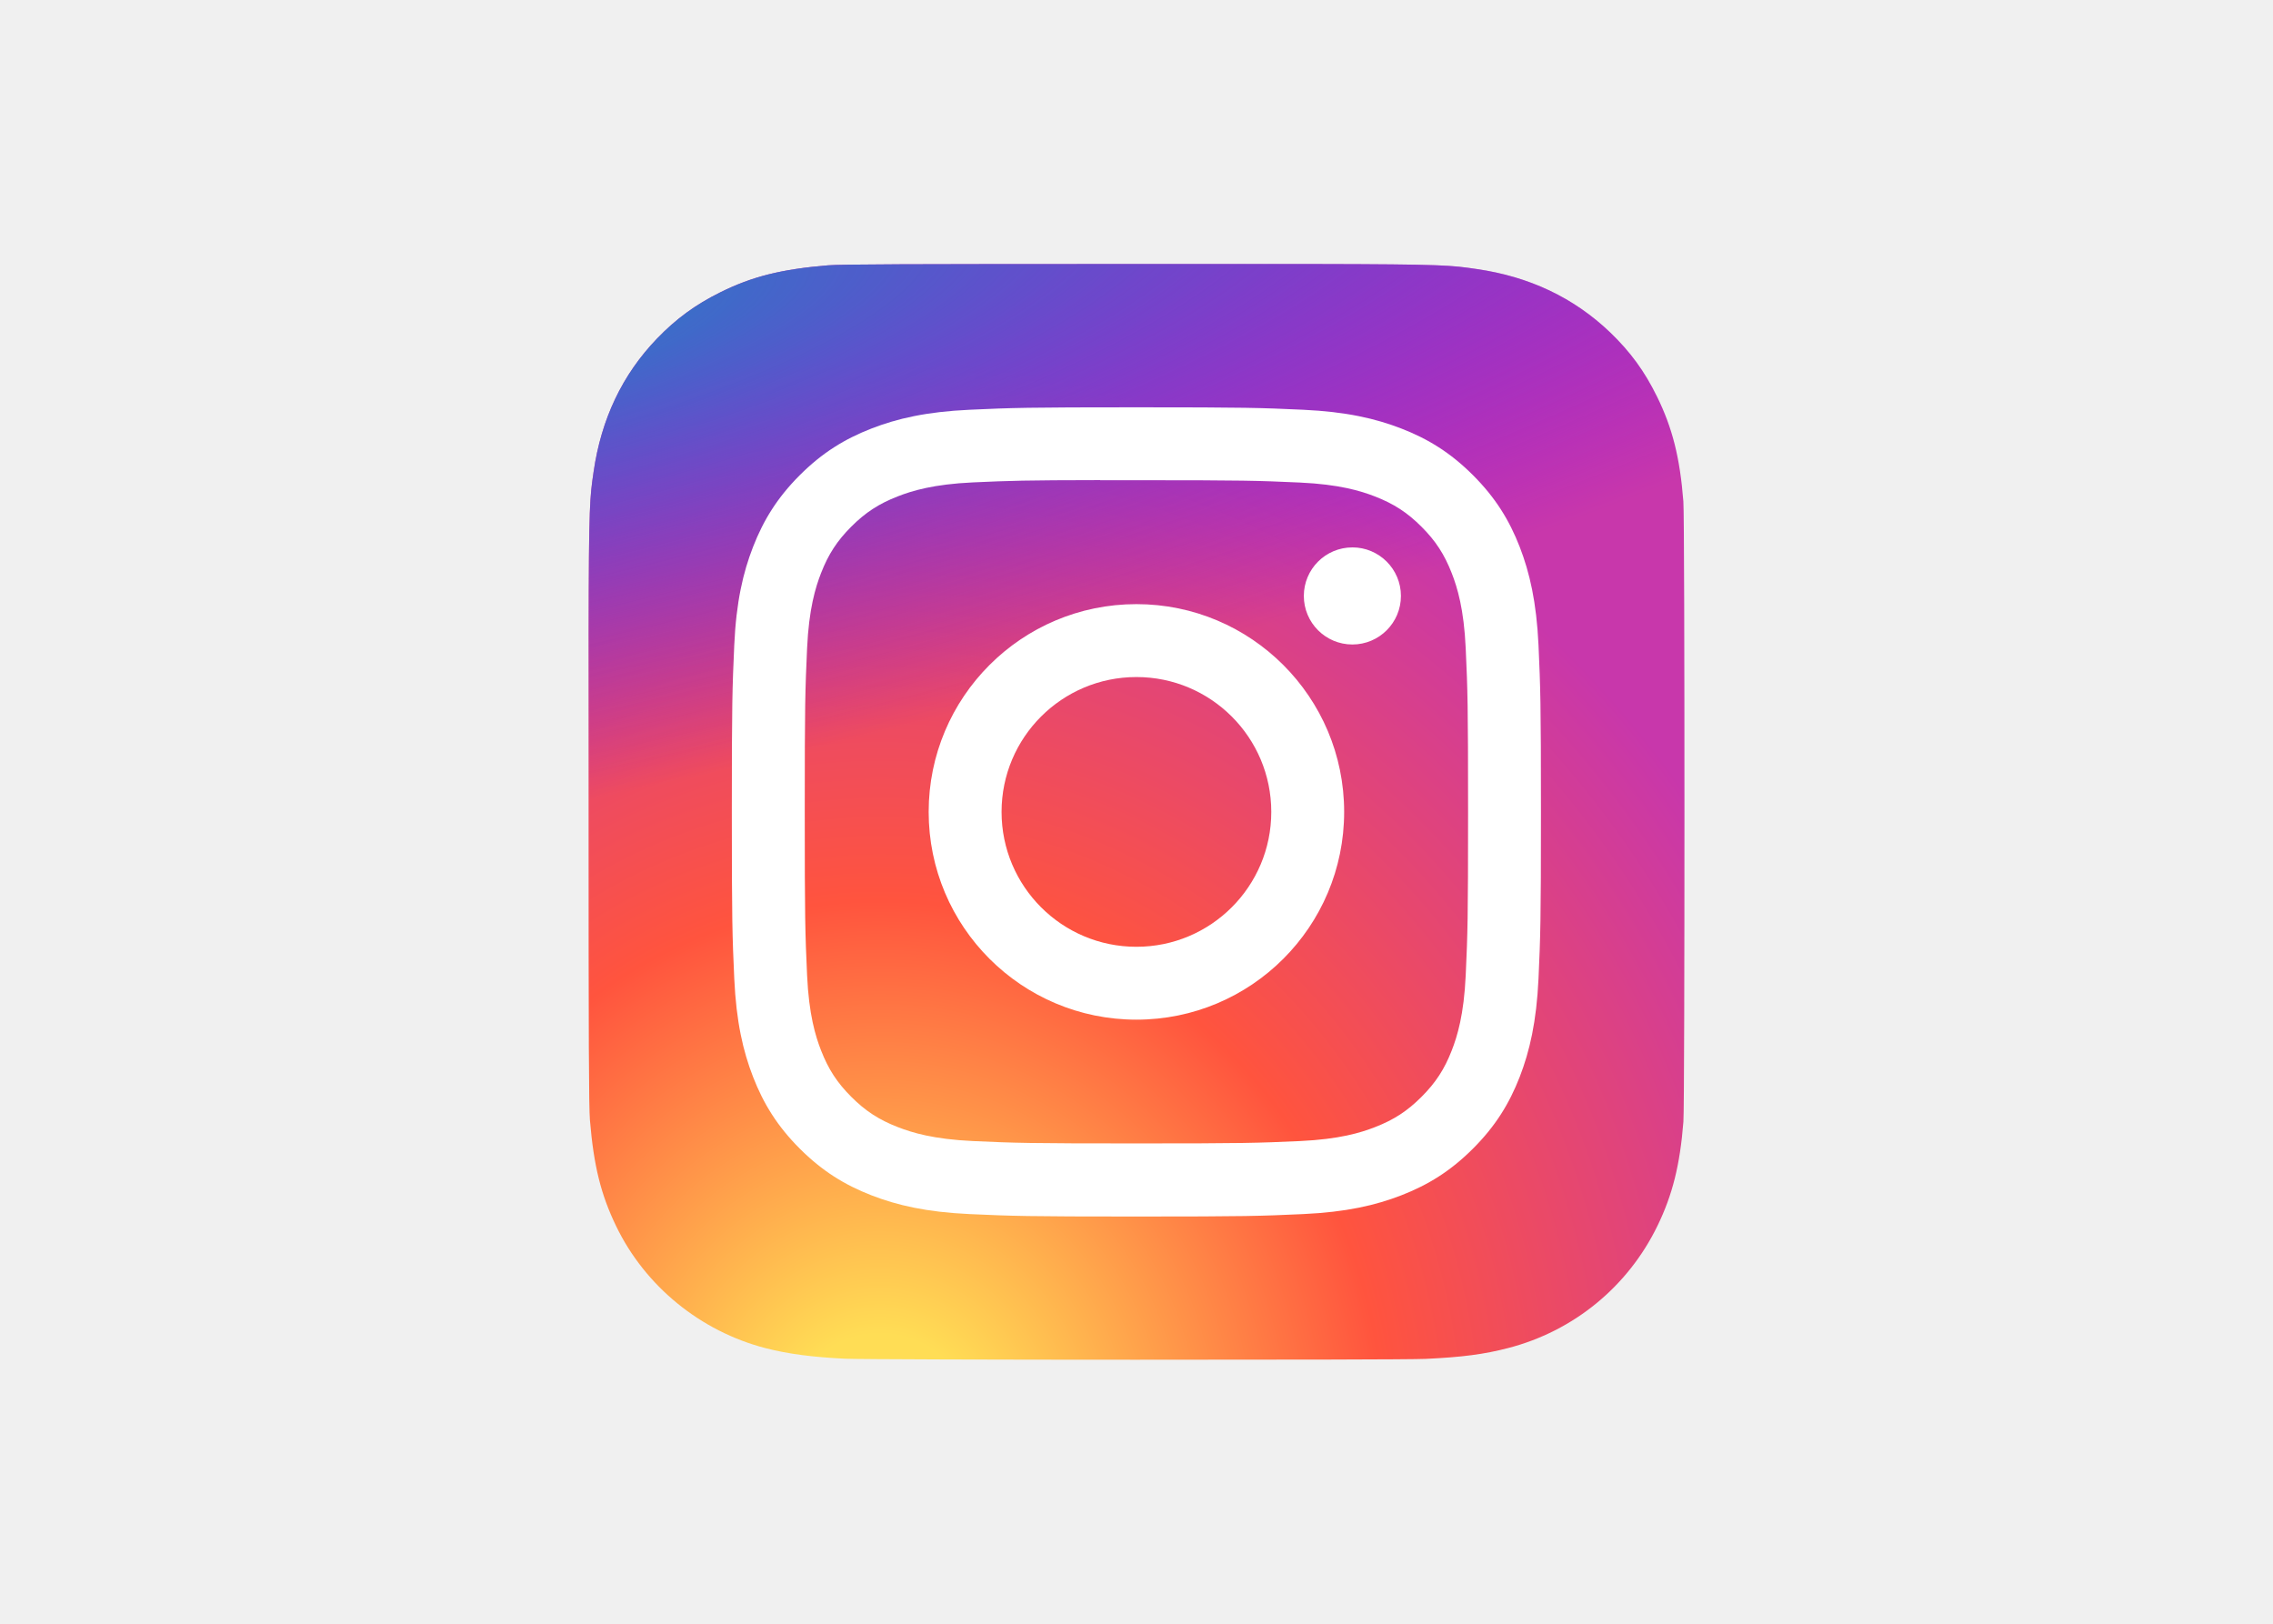
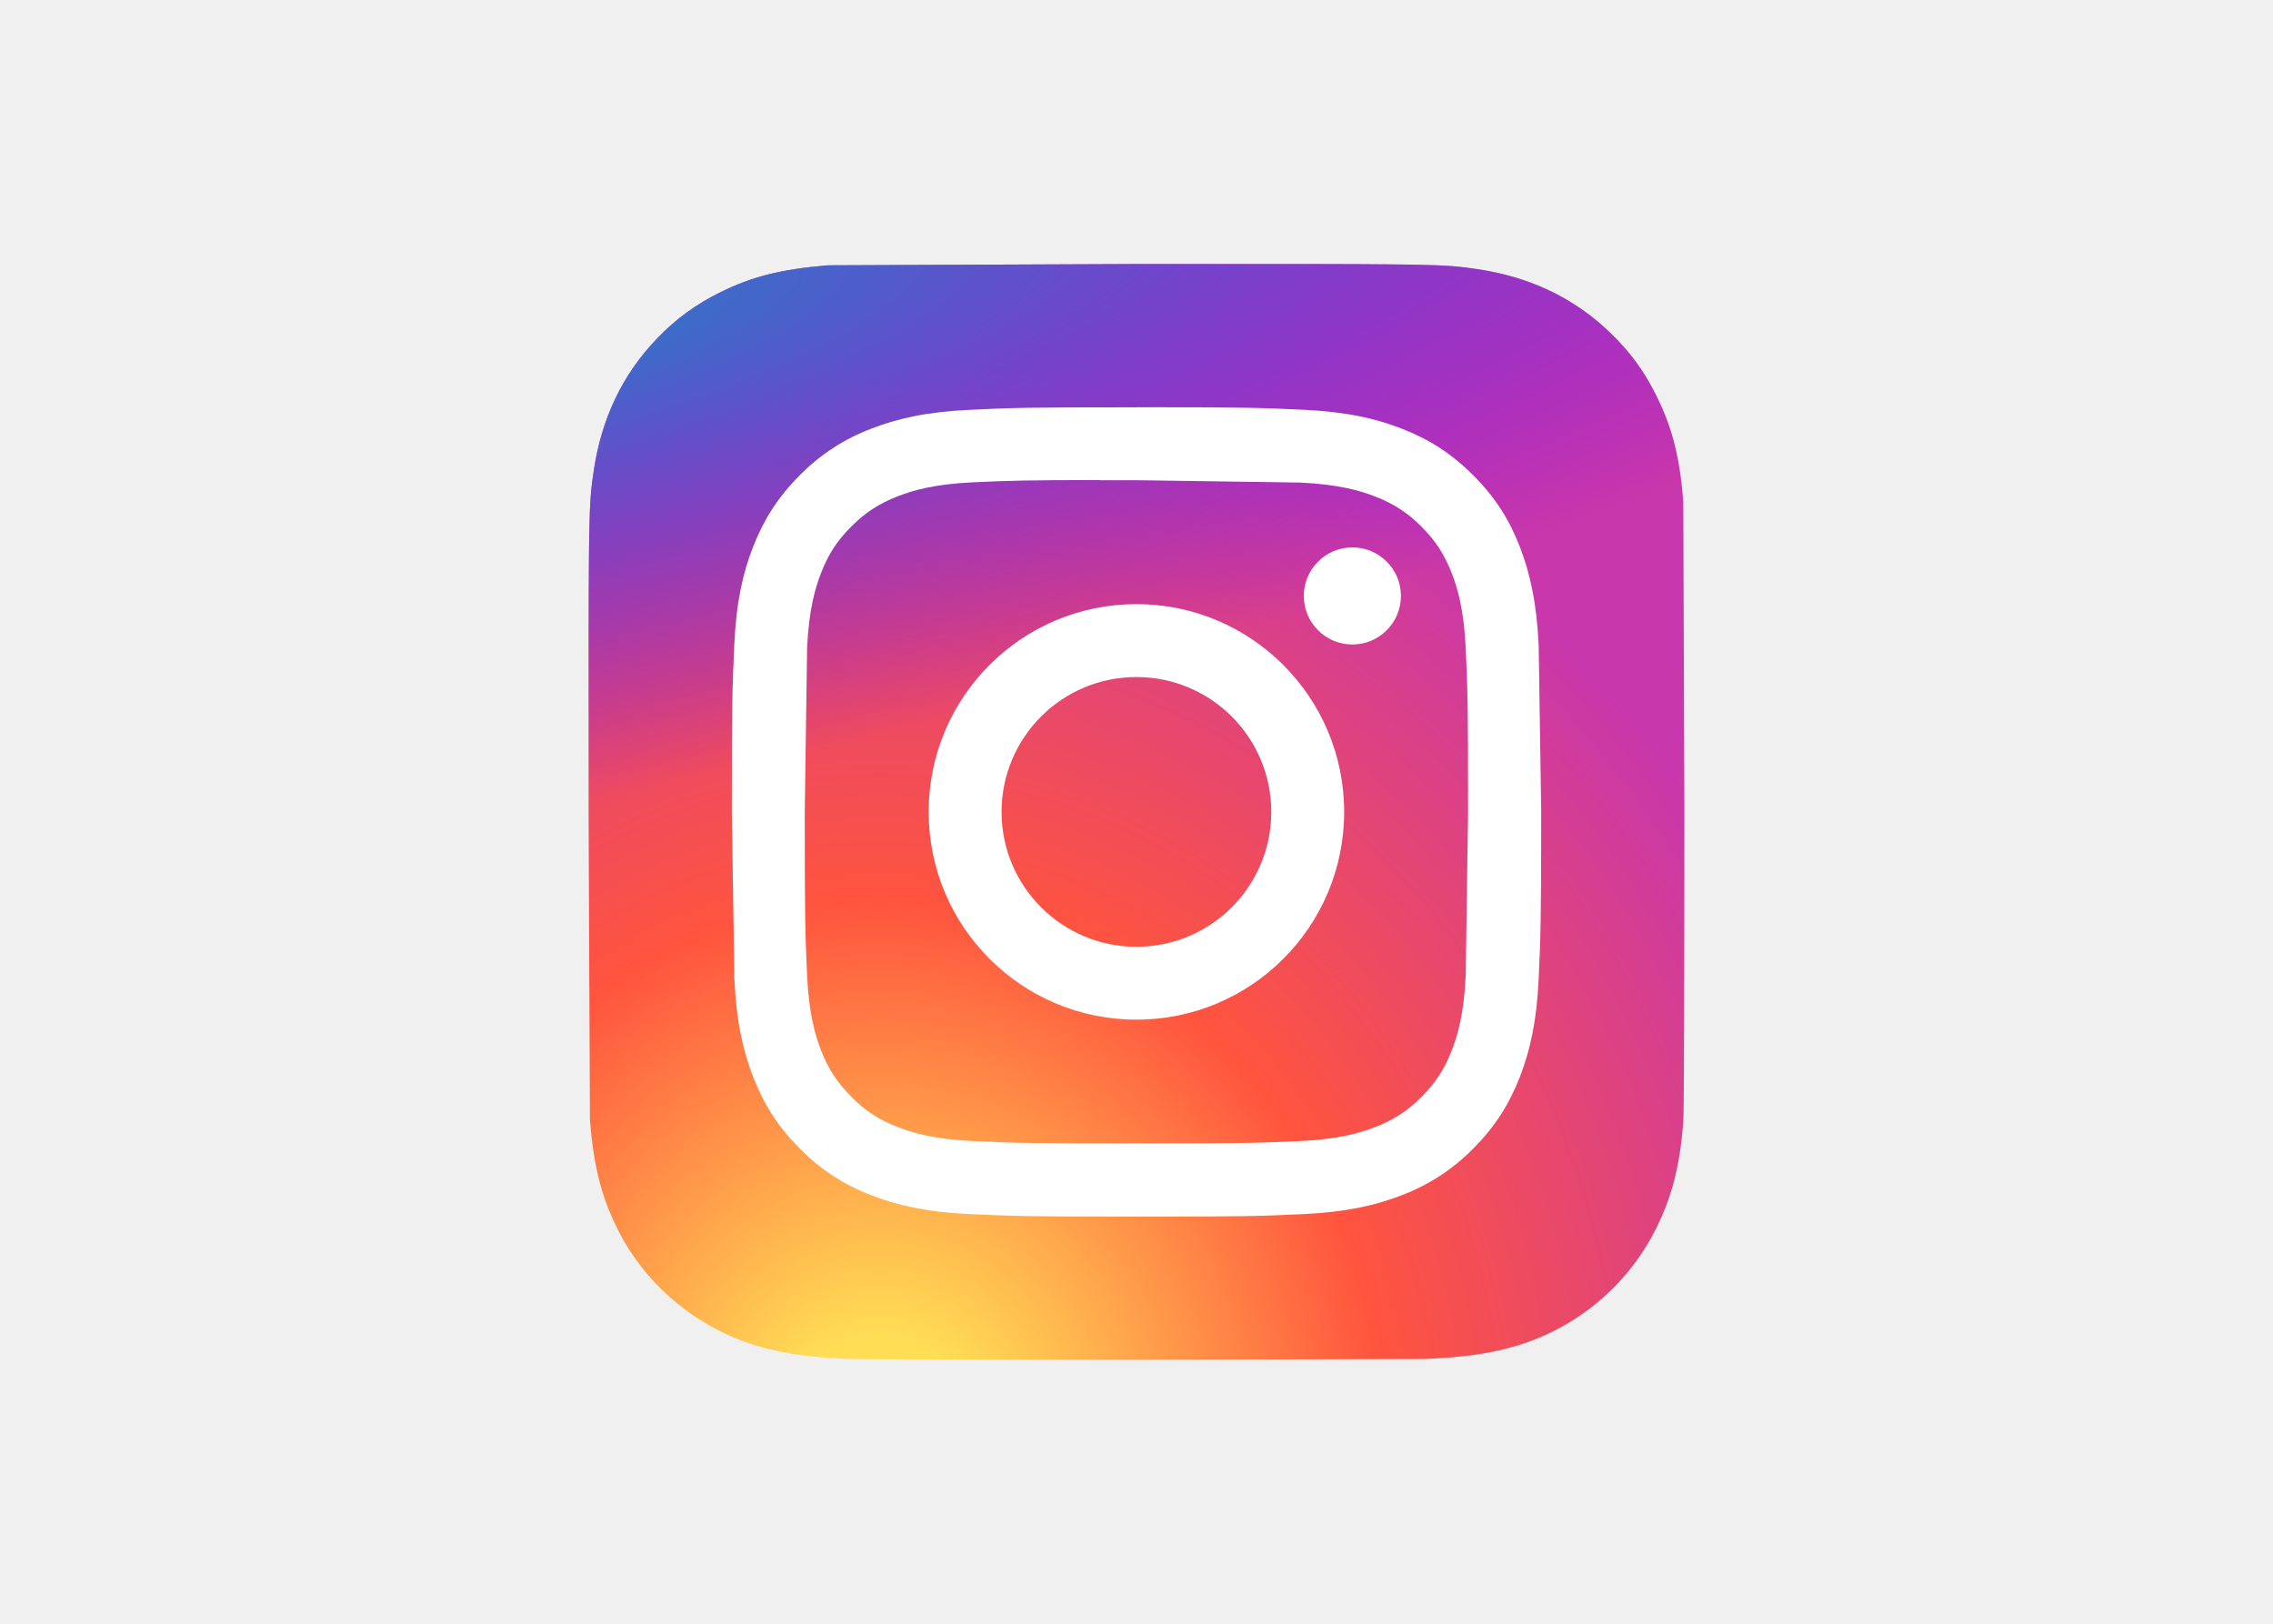
- <svg xmlns="http://www.w3.org/2000/svg" clip-rule="evenodd" fill-rule="evenodd" stroke-linejoin="round" stroke-miterlimit="1.414" viewBox="0 0 560 400">
-   <radialGradient id="a" cx="0" cy="0" gradientTransform="matrix(0 -128.829 119.854 0 34.5345 140.001)" gradientUnits="userSpaceOnUse" r="1">
+ <svg xmlns="http://www.w3.org/2000/svg" xmlns:xlink="http://www.w3.org/1999/xlink" fill-rule="evenodd" stroke-linejoin="round" stroke-miterlimit="1.414" viewBox="0 0 560 400">
+   <radialGradient id="A" cx="0" cy="0" gradientTransform="matrix(0 -128.829 119.854 0 34.5345 140.001)" gradientUnits="userSpaceOnUse" r="1">
    <stop offset="0" stop-color="#fd5" />
    <stop offset=".1" stop-color="#fd5" />
    <stop offset=".5" stop-color="#ff543e" />
    <stop offset="1" stop-color="#c837ab" />
  </radialGradient>
-   <radialGradient id="b" cx="0" cy="0" gradientTransform="matrix(11.3061 56.4668 -232.817 46.6167 -21.7832 9.36419)" gradientUnits="userSpaceOnUse" r="1">
+   <radialGradient id="B" cx="0" cy="0" gradientTransform="matrix(11.3061,56.4668,-232.817,46.6167,-21.7832,9.36419)" gradientUnits="userSpaceOnUse" r="1">
    <stop offset="0" stop-color="#3771c8" />
    <stop offset=".13" stop-color="#3771c8" />
    <stop offset="1" stop-color="#60f" stop-opacity="0" />
  </radialGradient>
  <g fill-rule="nonzero" transform="matrix(2.07653 0 0 2.07653 142.922 62.9603)">
-     <path d="m65.03 0c-27.142 0-35.08.028-36.623.156-5.57.463-9.036 1.34-12.812 3.22-2.91 1.445-5.205 3.12-7.47 5.468-4.125 4.282-6.625 9.55-7.53 15.812-.44 3.04-.568 3.66-.594 19.188-.01 5.176 0 11.988 0 21.125 0 27.12.03 35.05.16 36.59.45 5.42 1.3 8.83 3.1 12.56 3.44 7.14 10.01 12.5 17.75 14.5 2.68.69 5.64 1.07 9.44 1.25 1.61.07 18.02.12 34.44.12s32.84-.02 34.41-.1c4.4-.207 6.955-.55 9.78-1.28 7.79-2.01 14.24-7.29 17.75-14.53 1.765-3.64 2.66-7.18 3.065-12.317.088-1.12.125-18.977.125-36.81 0-17.836-.04-35.66-.128-36.78-.41-5.22-1.305-8.73-3.127-12.44-1.495-3.037-3.155-5.305-5.565-7.624-4.301-4.108-9.561-6.608-15.829-7.512-3.037-.439-3.642-.569-19.182-.596z" fill="url(#a)" transform="translate(1.004 1)" />
-     <path d="m65.03 0c-27.142 0-35.08.028-36.623.156-5.57.463-9.036 1.34-12.812 3.22-2.91 1.445-5.205 3.12-7.47 5.468-4.125 4.282-6.625 9.55-7.53 15.812-.44 3.04-.568 3.66-.594 19.188-.01 5.176 0 11.988 0 21.125 0 27.12.03 35.05.16 36.59.45 5.42 1.3 8.83 3.1 12.56 3.44 7.14 10.01 12.5 17.75 14.5 2.68.69 5.64 1.07 9.44 1.25 1.61.07 18.02.12 34.44.12s32.84-.02 34.41-.1c4.4-.207 6.955-.55 9.78-1.28 7.79-2.01 14.24-7.29 17.75-14.53 1.765-3.64 2.66-7.18 3.065-12.317.088-1.12.125-18.977.125-36.81 0-17.836-.04-35.66-.128-36.78-.41-5.22-1.305-8.73-3.127-12.44-1.495-3.037-3.155-5.305-5.565-7.624-4.301-4.108-9.561-6.608-15.829-7.512-3.037-.439-3.642-.569-19.182-.596z" fill="url(#b)" transform="translate(1.004 1)" />
-     <path d="m66.004 18c-13.036 0-14.672.057-19.792.29-5.11.234-8.598 1.043-11.65 2.23-3.157 1.226-5.835 2.866-8.503 5.535-2.67 2.668-4.31 5.346-5.54 8.502-1.19 3.053-2 6.542-2.23 11.65-.229 5.12-.289 6.757-.289 19.793s.058 14.667.29 19.787c.235 5.11 1.044 8.598 2.23 11.65 1.227 3.157 2.867 5.835 5.536 8.503 2.667 2.67 5.345 4.314 8.5 5.54 3.054 1.187 6.543 1.996 11.652 2.23 5.12.233 6.755.29 19.79.29 13.037 0 14.668-.057 19.788-.29 5.11-.234 8.602-1.043 11.656-2.23 3.156-1.226 5.83-2.87 8.497-5.54 2.67-2.668 4.31-5.346 5.54-8.502 1.18-3.053 1.99-6.542 2.23-11.65.23-5.12.29-6.752.29-19.788s-.06-14.672-.29-19.792c-.24-5.11-1.05-8.598-2.23-11.65-1.23-3.157-2.87-5.835-5.54-8.503-2.67-2.67-5.34-4.31-8.5-5.535-3.06-1.187-6.55-1.996-11.66-2.23-5.12-.233-6.75-.29-19.79-.29zm-4.306 8.65c1.278-.002 2.704 0 4.306 0 12.816 0 14.335.046 19.396.276 4.68.214 7.22.996 8.912 1.653 2.24.87 3.837 1.91 5.516 3.59 1.68 1.68 2.72 3.28 3.592 5.52.657 1.69 1.44 4.23 1.653 8.91.23 5.06.28 6.58.28 19.39s-.05 14.33-.28 19.39c-.214 4.68-.996 7.22-1.653 8.91-.87 2.24-1.912 3.835-3.592 5.514-1.68 1.68-3.275 2.72-5.516 3.59-1.69.66-4.232 1.44-8.912 1.654-5.06.23-6.58.28-19.396.28-12.817 0-14.336-.05-19.396-.28-4.68-.216-7.22-.998-8.913-1.655-2.24-.87-3.84-1.91-5.52-3.59s-2.72-3.276-3.592-5.517c-.657-1.69-1.44-4.23-1.653-8.91-.23-5.06-.276-6.58-.276-19.398s.046-14.33.276-19.39c.214-4.68.996-7.22 1.653-8.912.87-2.24 1.912-3.84 3.592-5.52s3.28-2.72 5.52-3.592c1.692-.66 4.233-1.44 8.913-1.655 4.428-.2 6.144-.26 15.09-.27zm29.928 7.97c-3.18 0-5.76 2.577-5.76 5.758 0 3.18 2.58 5.76 5.76 5.76s5.76-2.58 5.76-5.76-2.58-5.76-5.76-5.76zm-25.622 6.73c-13.613 0-24.65 11.037-24.65 24.65s11.037 24.645 24.65 24.645 24.646-11.032 24.646-24.645-11.034-24.65-24.647-24.65zm0 8.65c8.836 0 16 7.163 16 16 0 8.836-7.164 16-16 16-8.837 0-16-7.164-16-16 0-8.837 7.163-16 16-16z" fill="#fff" />
+     <g transform="translate(1.004 1)">
+       <use xlink:href="#D" fill="url(#A)" />
+       <use xlink:href="#D" fill="url(#B)" />
+     </g>
+     <path d="M66.004 18c-13.036 0-14.672.057-19.792.3-5.1.234-8.598 1.043-11.65 2.23a23.5 23.5 0 0 0-8.503 5.535c-2.67 2.668-4.3 5.346-5.54 8.502-1.2 3.053-2 6.542-2.23 11.65C18.06 51.327 18 52.964 18 66l.3 19.787c.235 5.1 1.044 8.598 2.23 11.65 1.227 3.157 2.867 5.835 5.536 8.503a23.5 23.5 0 0 0 8.5 5.54c3.054 1.187 6.543 1.996 11.652 2.23 5.12.233 6.755.3 19.8.3s14.668-.057 19.788-.3c5.1-.234 8.602-1.043 11.656-2.23a23.48 23.48 0 0 0 8.497-5.54c2.67-2.668 4.3-5.346 5.54-8.502 1.18-3.053 2-6.542 2.23-11.65.23-5.12.3-6.752.3-19.788l-.3-19.792c-.24-5.1-1.05-8.598-2.23-11.65-1.23-3.157-2.87-5.835-5.54-8.503s-5.34-4.3-8.5-5.535c-3.06-1.187-6.55-1.996-11.66-2.23-5.12-.233-6.75-.3-19.8-.3zm-4.306 8.65h4.306l19.396.276c4.68.214 7.22.996 8.912 1.653a14.84 14.84 0 0 1 5.516 3.59c1.68 1.68 2.72 3.28 3.592 5.52.657 1.7 1.44 4.23 1.653 8.9.23 5.06.28 6.58.28 19.4l-.28 19.4c-.214 4.68-.996 7.22-1.653 8.9-.87 2.24-1.912 3.835-3.592 5.514a14.84 14.84 0 0 1-5.516 3.59c-1.7.66-4.232 1.44-8.912 1.654-5.06.23-6.58.28-19.396.28s-14.336-.05-19.396-.28c-4.68-.216-7.22-.998-8.913-1.655-2.24-.87-3.84-1.9-5.52-3.6s-2.72-3.276-3.592-5.517c-.657-1.7-1.44-4.23-1.653-8.9-.23-5.06-.276-6.58-.276-19.398l.276-19.4c.214-4.68.996-7.22 1.653-8.912.87-2.24 1.912-3.84 3.592-5.52s3.28-2.72 5.52-3.592c1.692-.66 4.233-1.44 8.913-1.655 4.428-.2 6.144-.26 15.1-.27zm29.928 7.97a5.76 5.76 0 0 0-5.76 5.758c0 3.18 2.58 5.76 5.76 5.76s5.76-2.58 5.76-5.76-2.58-5.76-5.76-5.76zm-25.622 6.73c-13.613 0-24.65 11.037-24.65 24.65s11.037 24.645 24.65 24.645S90.65 79.613 90.65 66 79.616 41.35 66.003 41.35zm0 8.65c8.836 0 16 7.163 16 16s-7.164 16-16 16-16-7.164-16-16 7.163-16 16-16z" fill="#fff" />
  </g>
+   <defs>
+     <path id="D" d="M65.03 0L28.407.156c-5.57.463-9.036 1.34-12.812 3.22a25.95 25.95 0 0 0-7.47 5.468C4 13.126 1.5 18.394.595 24.656c-.44 3.04-.568 3.66-.594 19.188V64.97l.16 36.6c.45 5.42 1.3 8.83 3.1 12.56 3.44 7.14 10 12.5 17.75 14.5 2.68.7 5.64 1.07 9.44 1.25 1.6.07 18.02.12 34.44.12l34.4-.1c4.4-.207 6.955-.55 9.78-1.28a27.22 27.22 0 0 0 17.75-14.53c1.765-3.64 2.66-7.18 3.065-12.317.088-1.12.125-18.977.125-36.8l-.128-36.78c-.4-5.22-1.305-8.73-3.127-12.44-1.495-3.037-3.155-5.305-5.565-7.624C116.9 4 111.64 1.5 105.372.596 102.335.157 101.73.027 86.2 0z" />
+   </defs>
</svg>
